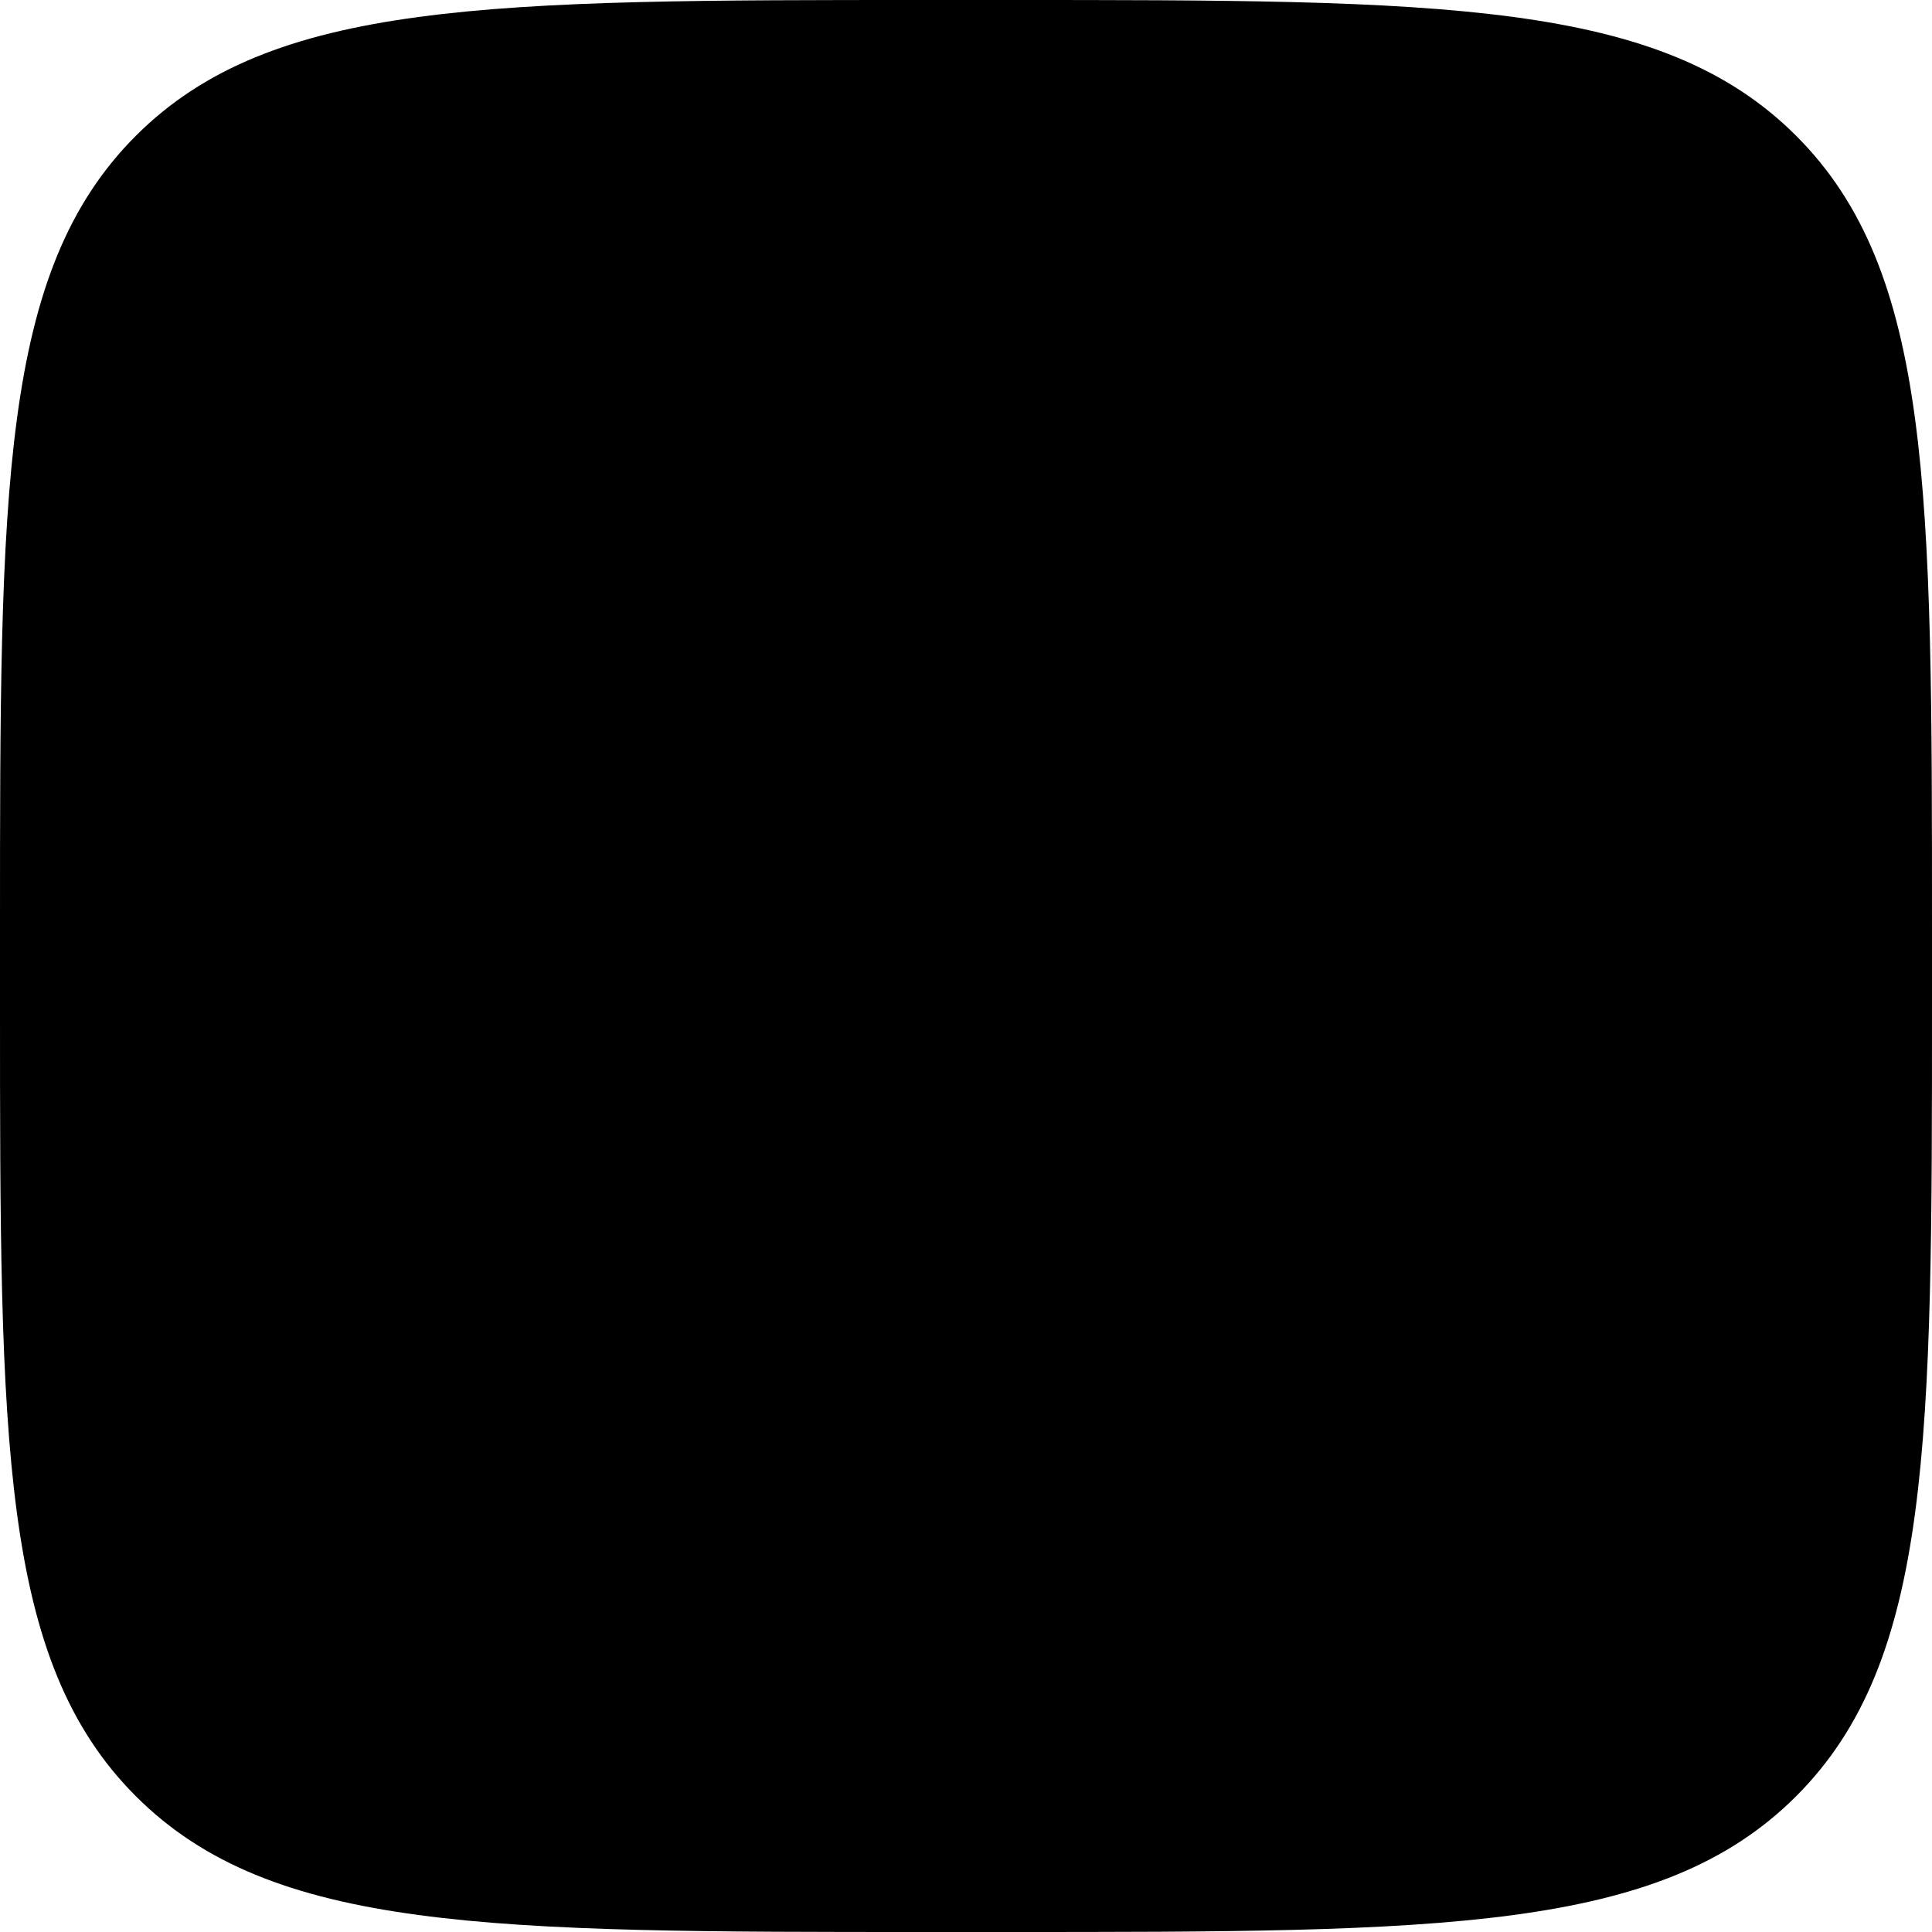
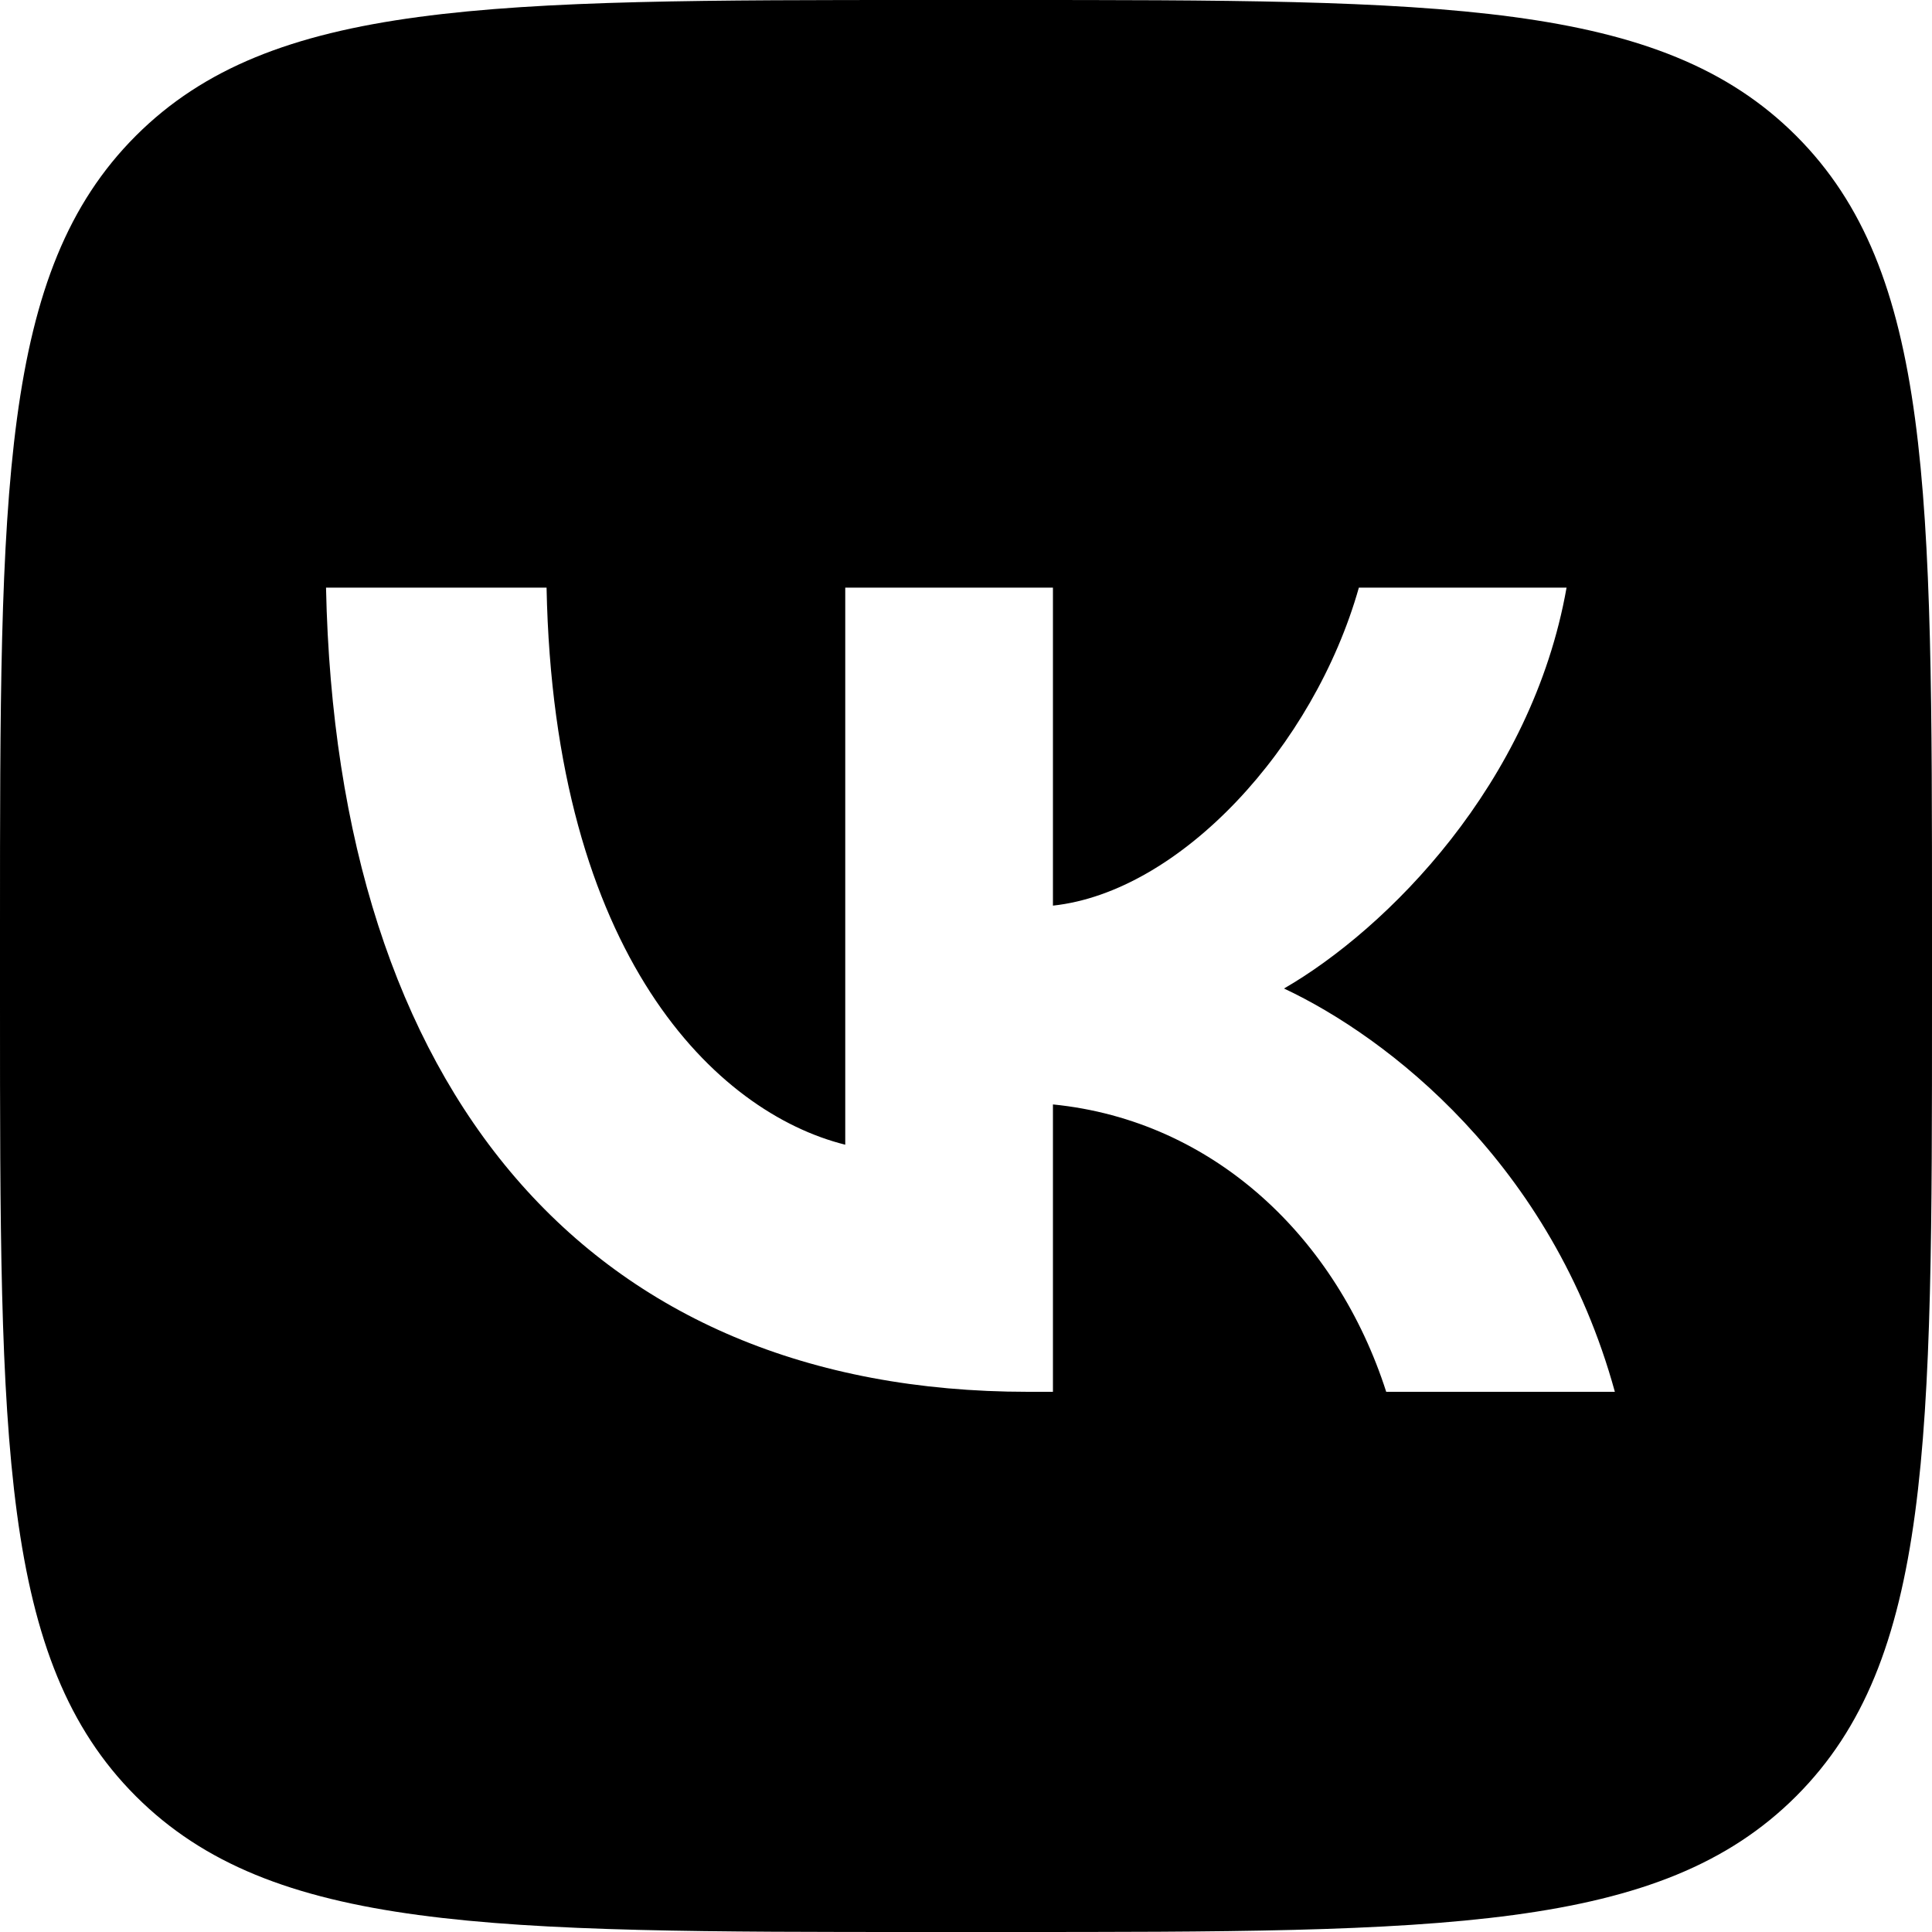
<svg xmlns="http://www.w3.org/2000/svg" width="20" height="20" viewBox="0 0 20 20">
-   <path d="M1.406 1.406C0 2.812 0 5.074 0 9.6V10.4C0 14.925 0 17.188 1.406 18.594C2.812 20 5.074 20 9.6 20H10.4C14.925 20 17.188 20 18.594 18.594C20 17.188 20 14.925 20 10.4V9.6C20 5.074 20 2.812 18.594 1.406C17.188 0 14.925 0 10.4 0H9.6C5.074 0 2.812 0 1.406 1.406ZM3.375 6.083C3.483 11.283 6.083 14.408 10.642 14.408H10.9V11.433C12.575 11.6 13.842 12.825 14.35 14.408H16.717C16.067 12.042 14.358 10.733 13.292 10.233C14.358 9.617 15.858 8.117 16.217 6.083H14.067C13.6 7.733 12.217 9.233 10.9 9.375V6.083H8.75V11.85C7.417 11.517 5.733 9.9 5.658 6.083H3.375Z" fill="currentColor" />
+   <path fill-rule="evenodd" clip-rule="evenodd" d="M1.406 1.406C0 2.812 0 5.074 0 9.6V10.4C0 14.925 0 17.188 1.406 18.594C2.812 20 5.074 20 9.6 20H10.4C14.925 20 17.188 20 18.594 18.594C20 17.188 20 14.925 20 10.4V9.6C20 5.074 20 2.812 18.594 1.406C17.188 0 14.925 0 10.4 0H9.6C5.074 0 2.812 0 1.406 1.406ZM3.375 6.083C3.483 11.283 6.083 14.408 10.642 14.408H10.9V11.433C12.575 11.6 13.842 12.825 14.35 14.408H16.717C16.067 12.042 14.358 10.733 13.292 10.233C14.358 9.617 15.858 8.117 16.217 6.083H14.067C13.6 7.733 12.217 9.233 10.9 9.375V6.083H8.75V11.85C7.417 11.517 5.733 9.9 5.658 6.083H3.375Z" fill="currentColor" />
</svg>
